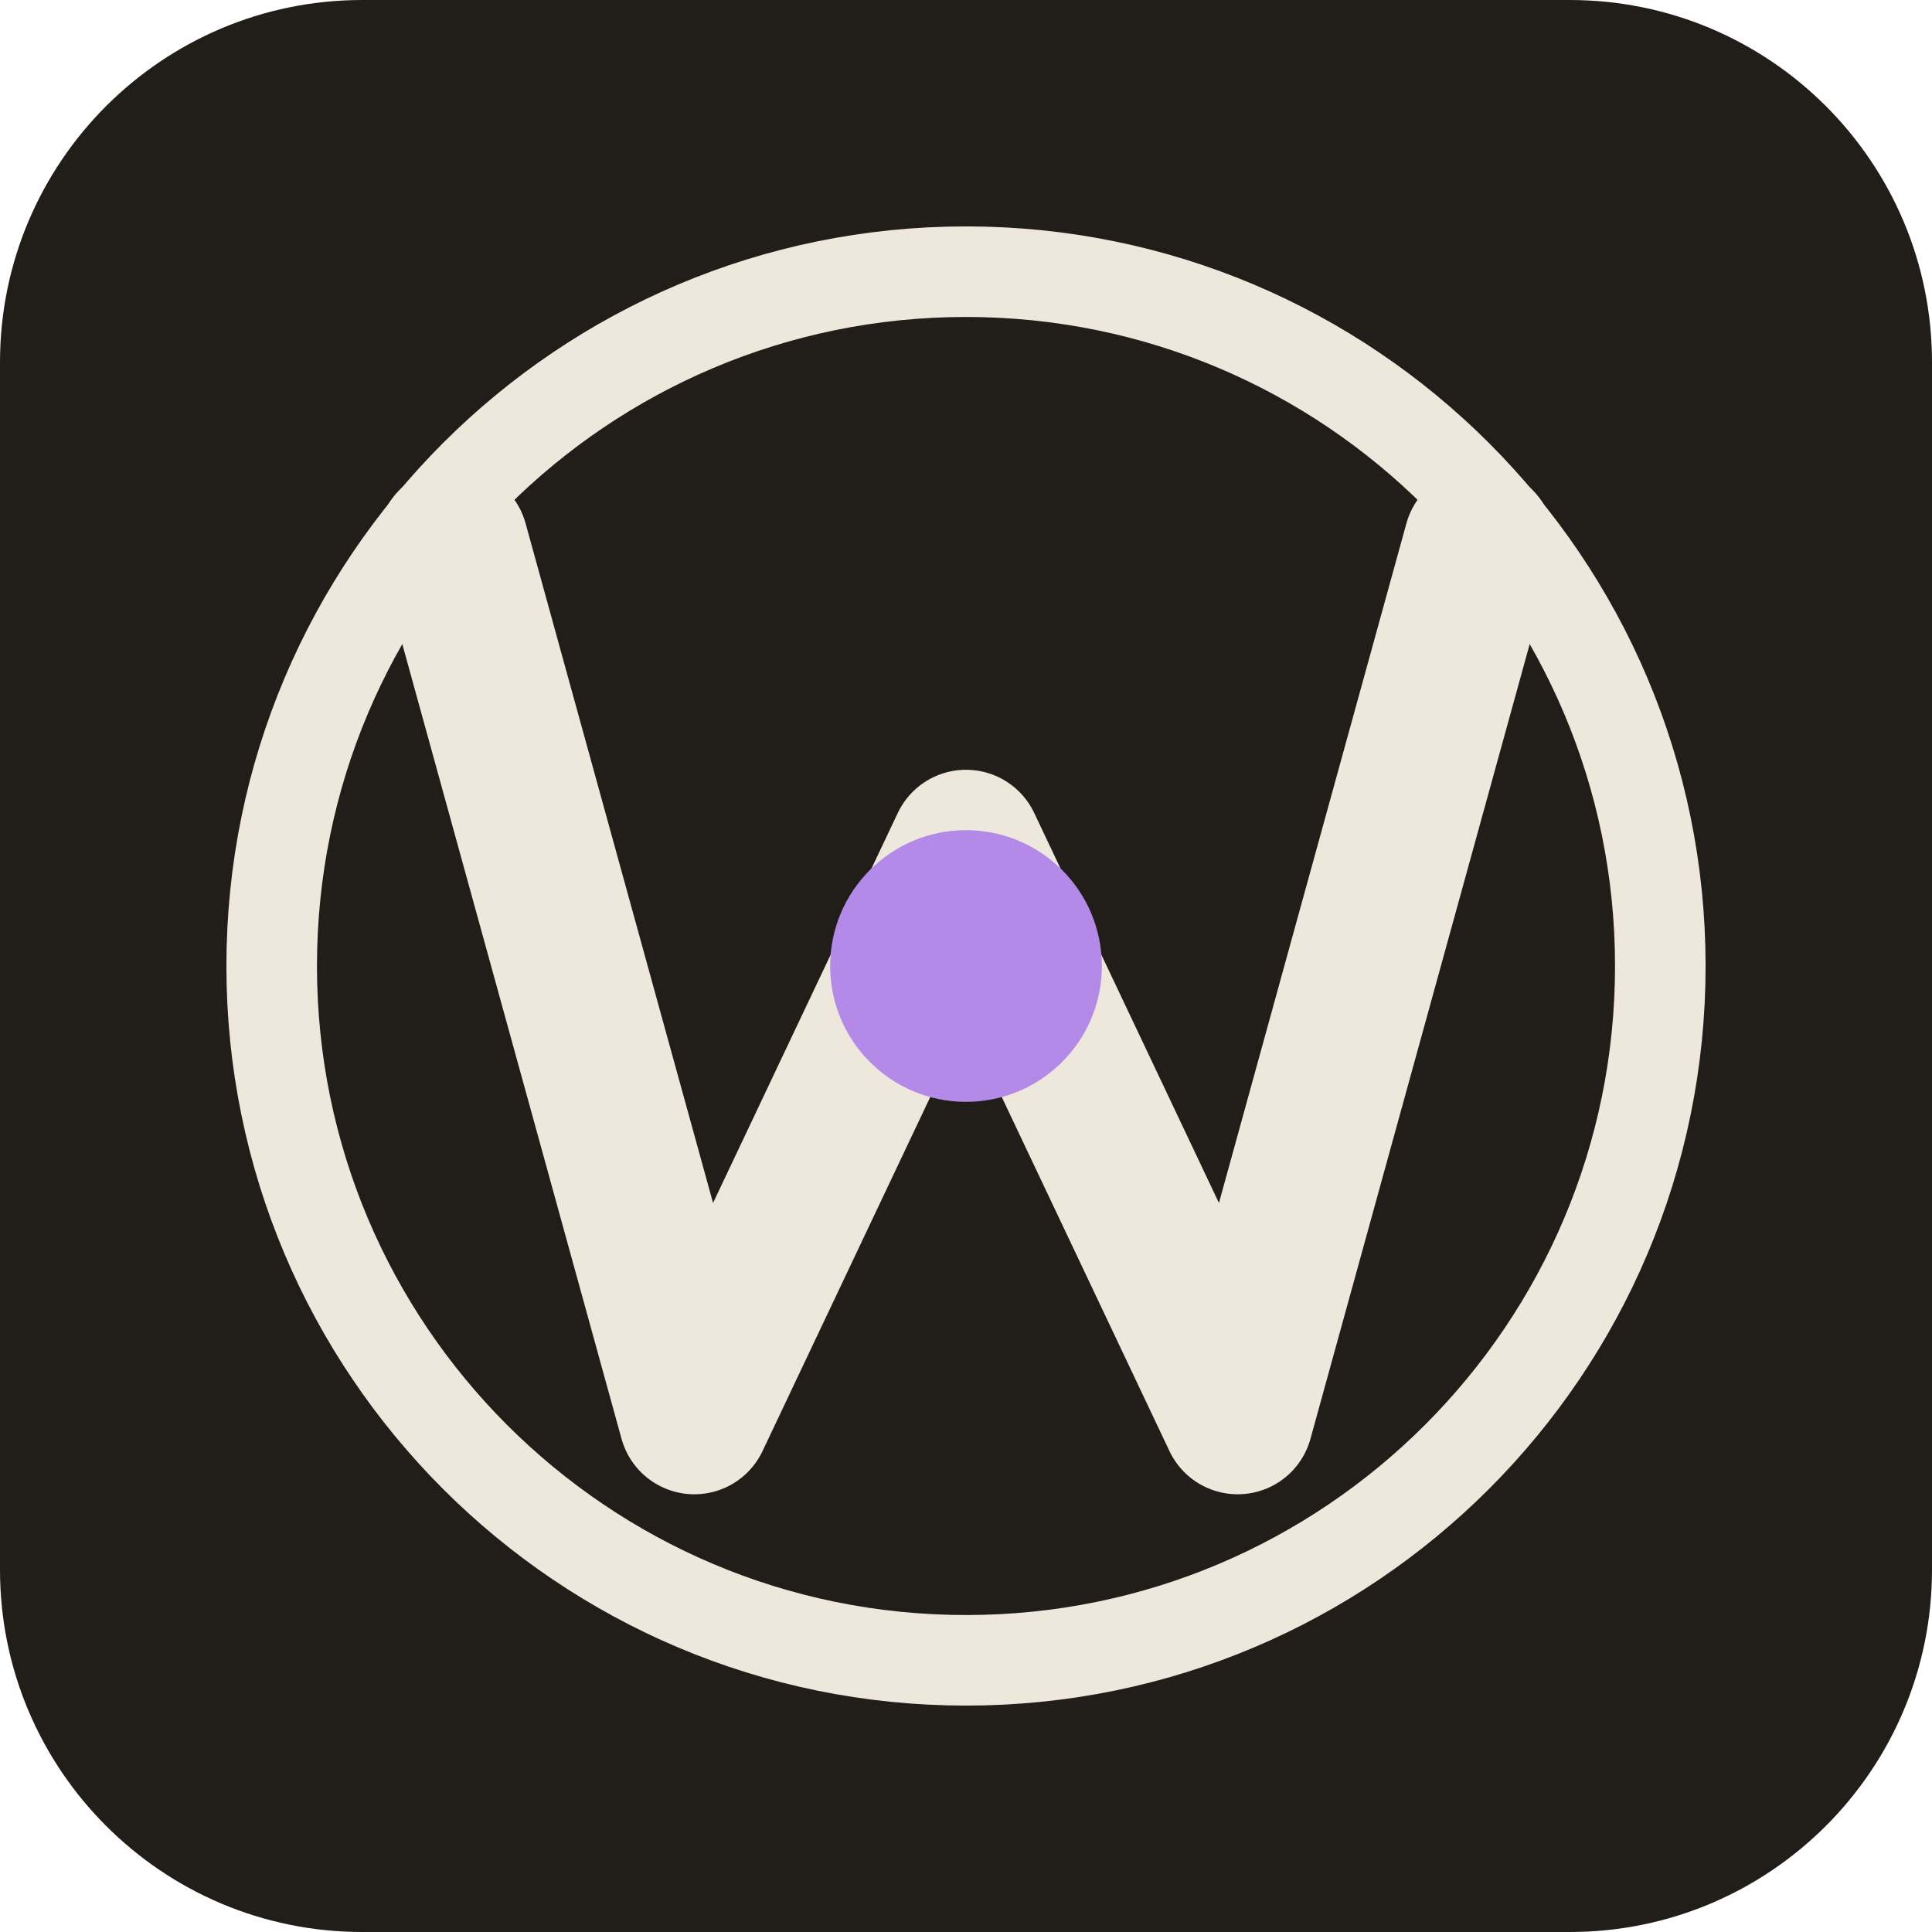
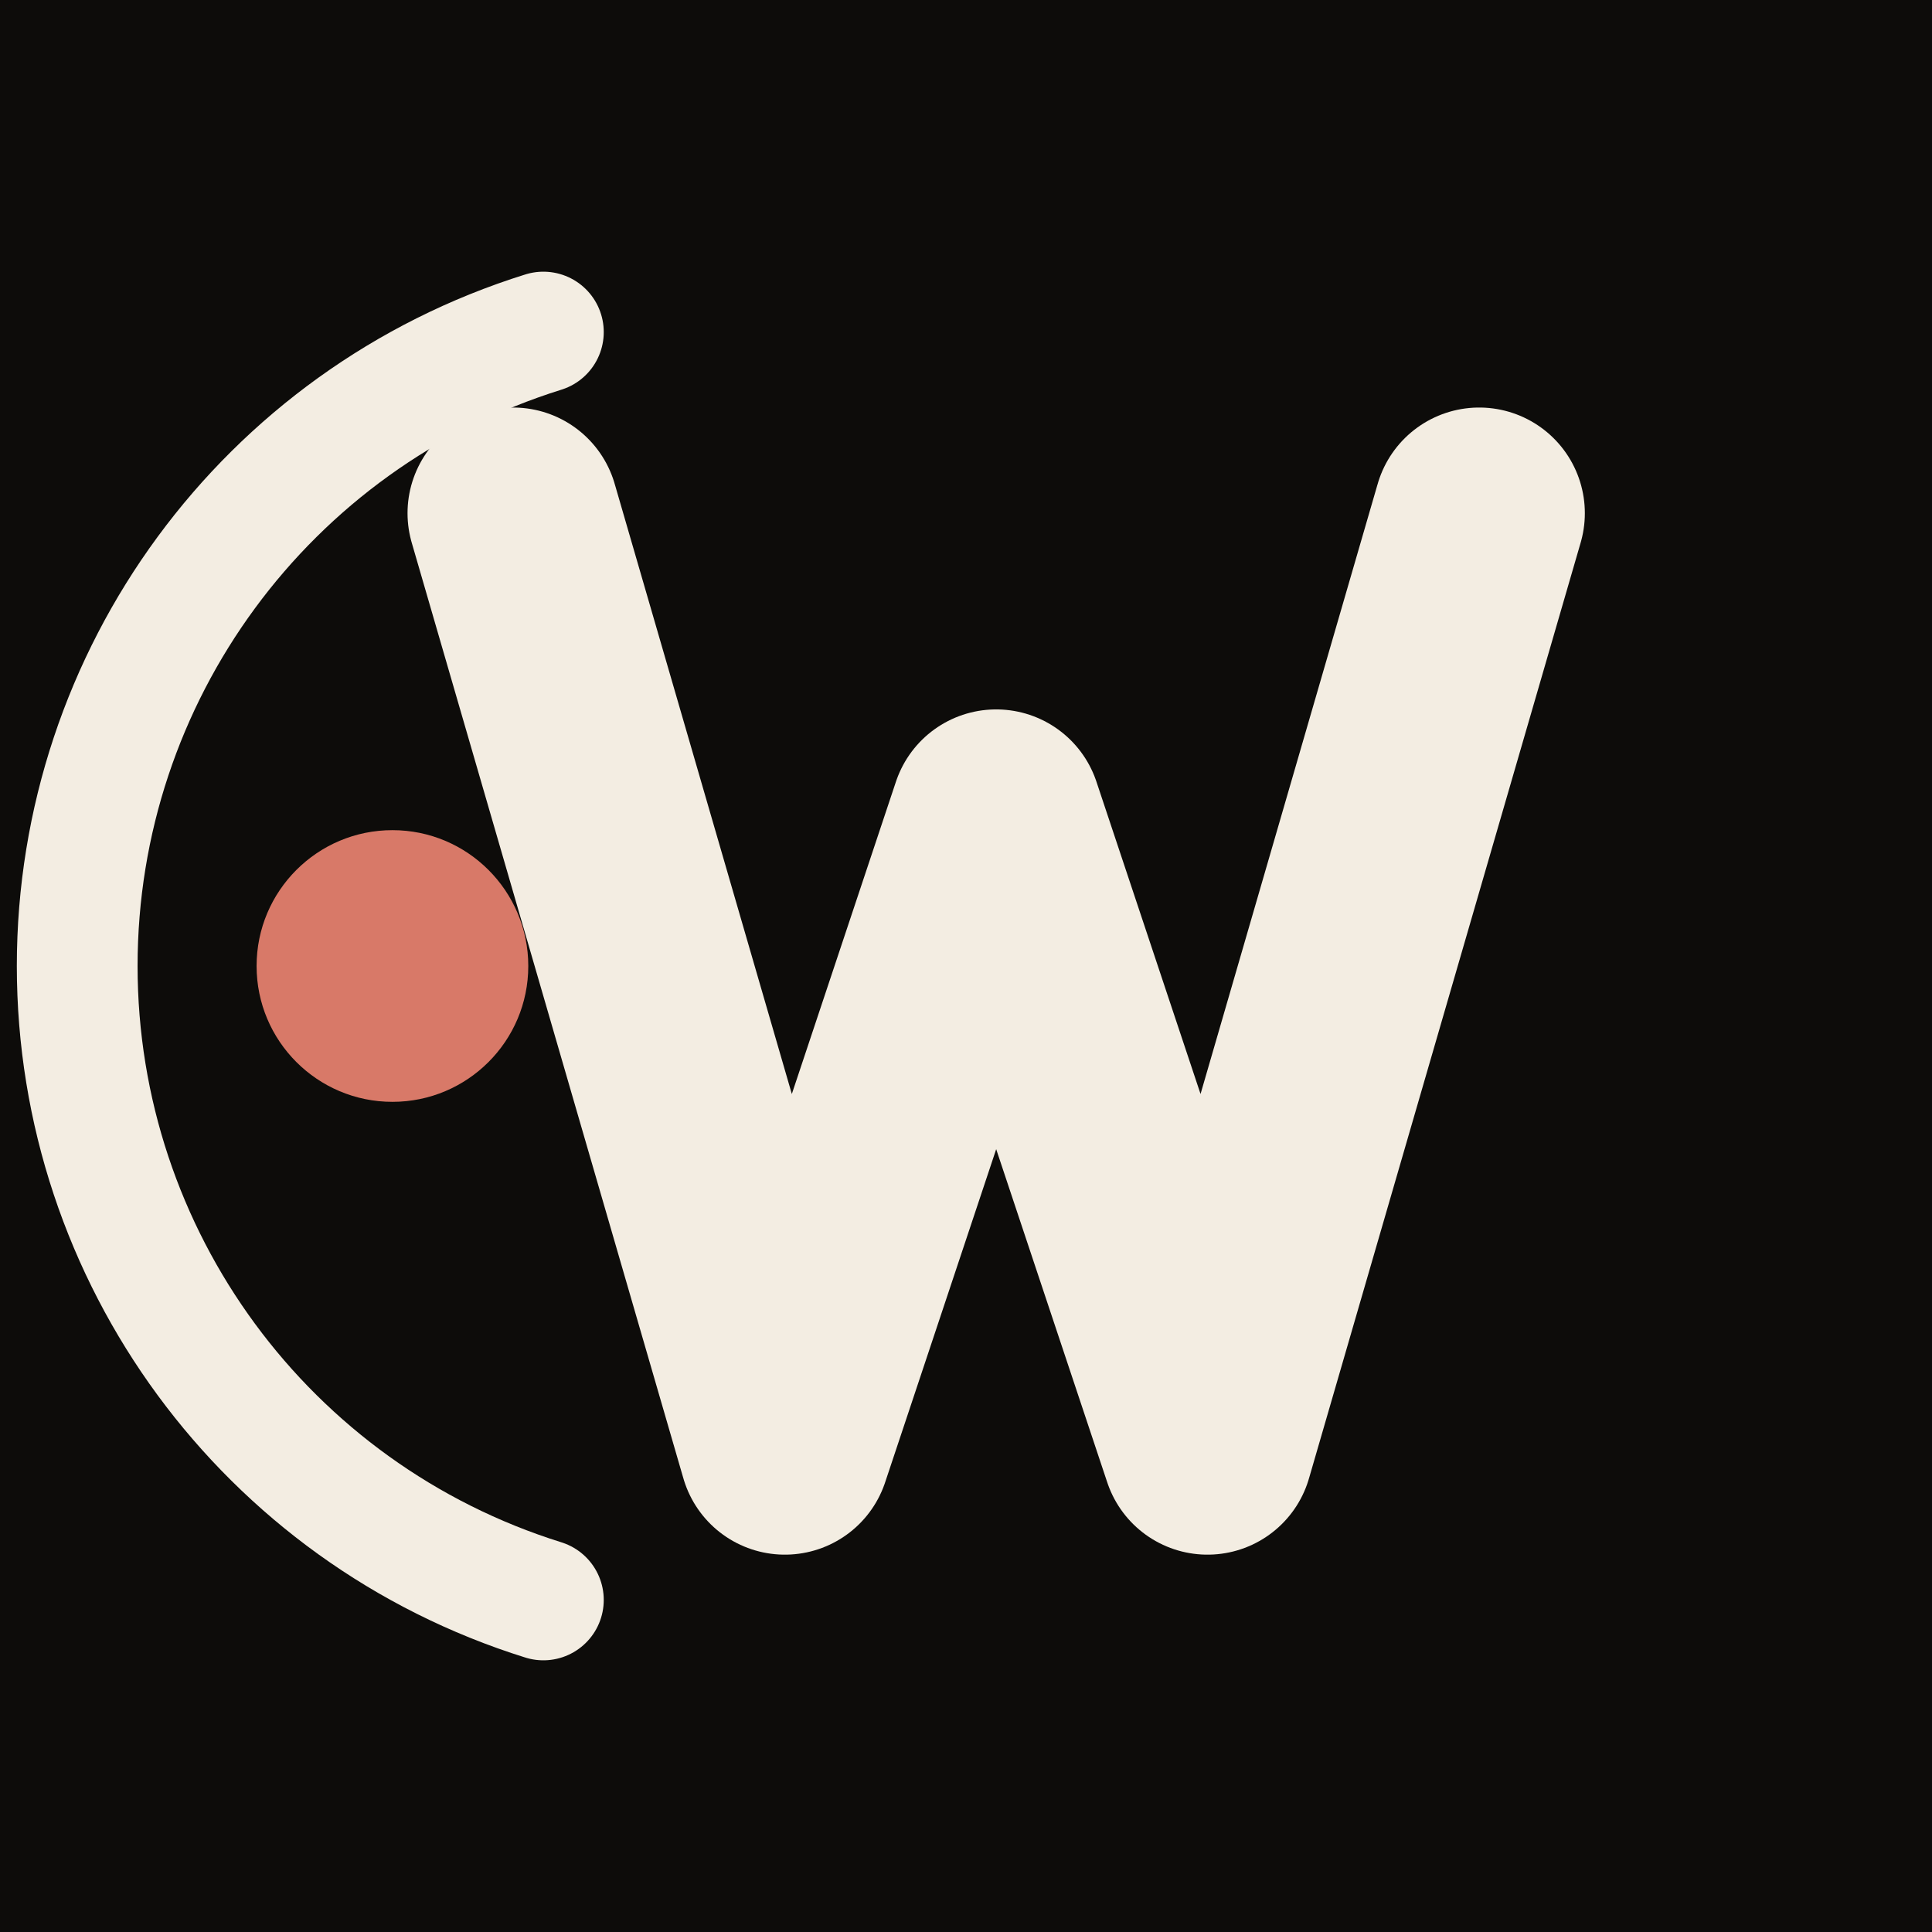
- <svg xmlns="http://www.w3.org/2000/svg" viewBox="0 0 64 64">
-   <rect width="64" height="64" rx="12" fill="#211e1a" />
-   <circle cx="32" cy="32" r="23" fill="none" stroke="#eee8dc" stroke-width="3" />
-   <path d="M15 18l8 29 9-19 9 19 8-29" fill="none" stroke="#eee8dc" stroke-linecap="round" stroke-linejoin="round" stroke-width="5" />
-   <circle cx="32" cy="32" r="4.5" fill="#b38ae8" />
+ <svg xmlns="http://www.w3.org/2000/svg" viewBox="0 0 64 64" role="img" aria-labelledby="title">
+   <rect width="64" height="64" fill="#0d0c0a" />
+   <path d="M18 53a22 22 0 0 1 0-42" fill="none" stroke="#f3ede2" stroke-linecap="round" stroke-width="4" />
+   <path d="M17 17l9 31 7-21 7 21 9-31" fill="none" stroke="#f3ede2" stroke-linecap="round" stroke-linejoin="round" stroke-width="7" />
+   <circle cx="13" cy="32" r="4.5" fill="#d87968" />
</svg>
